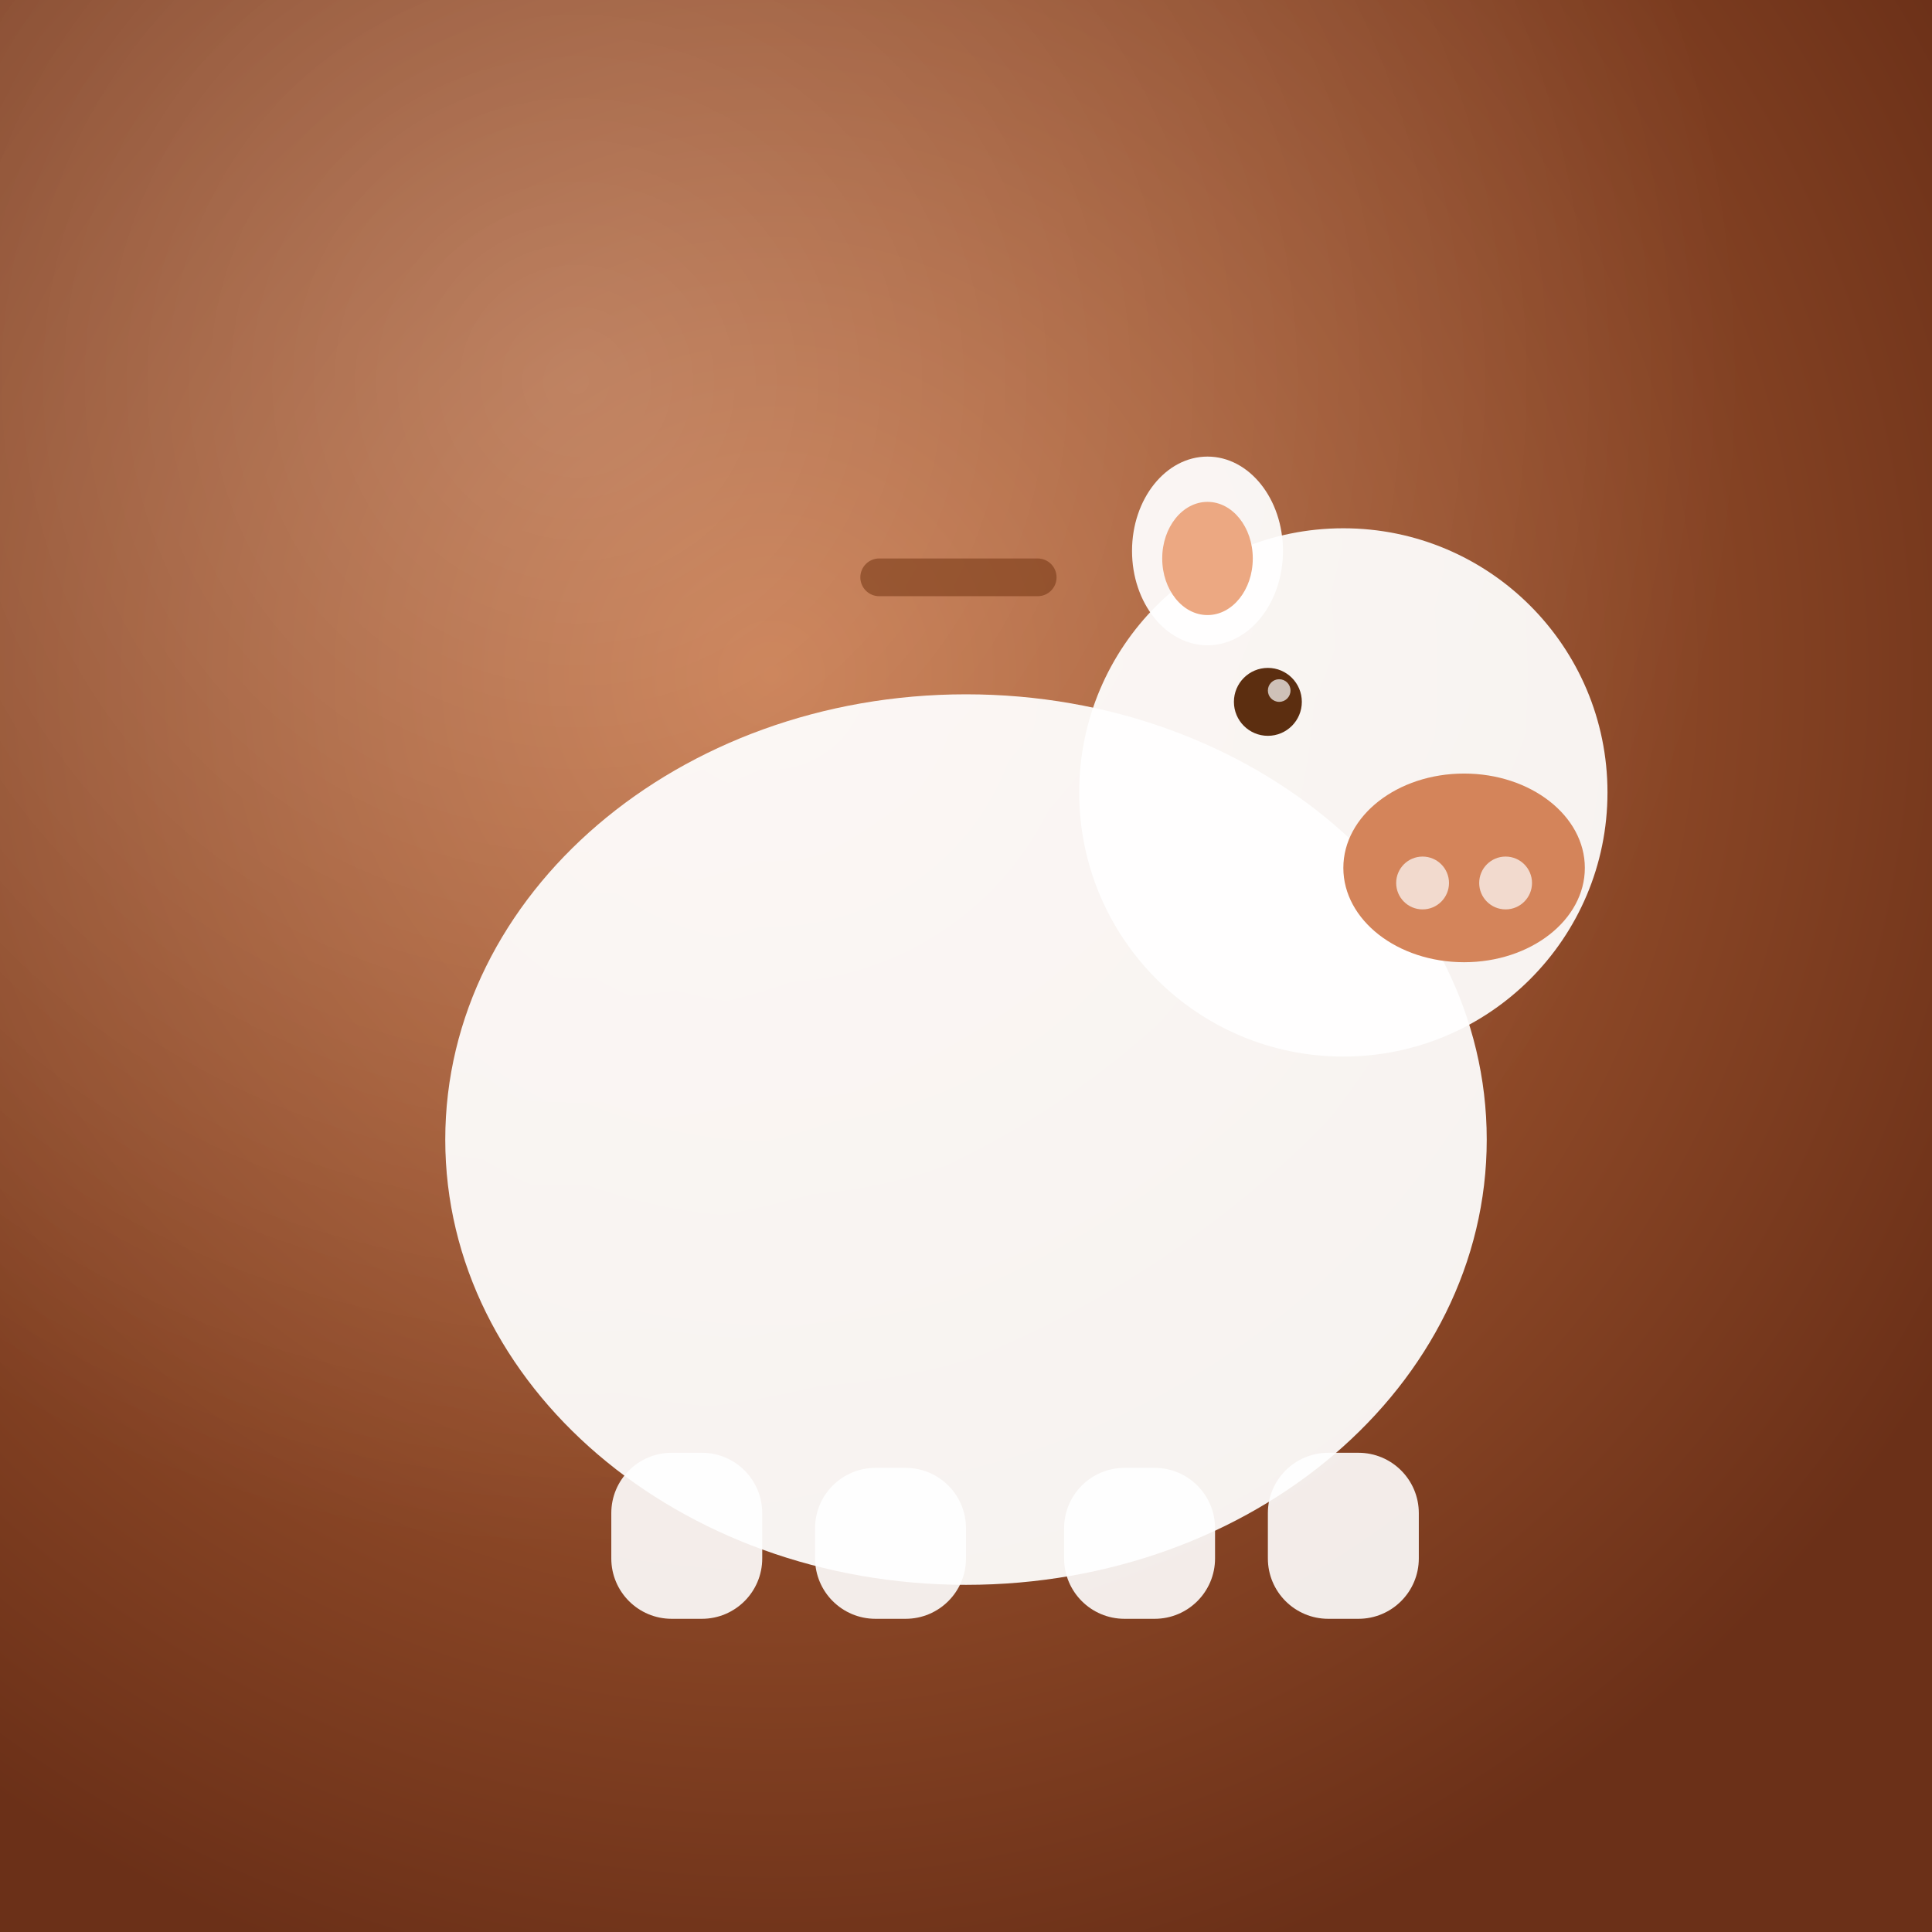
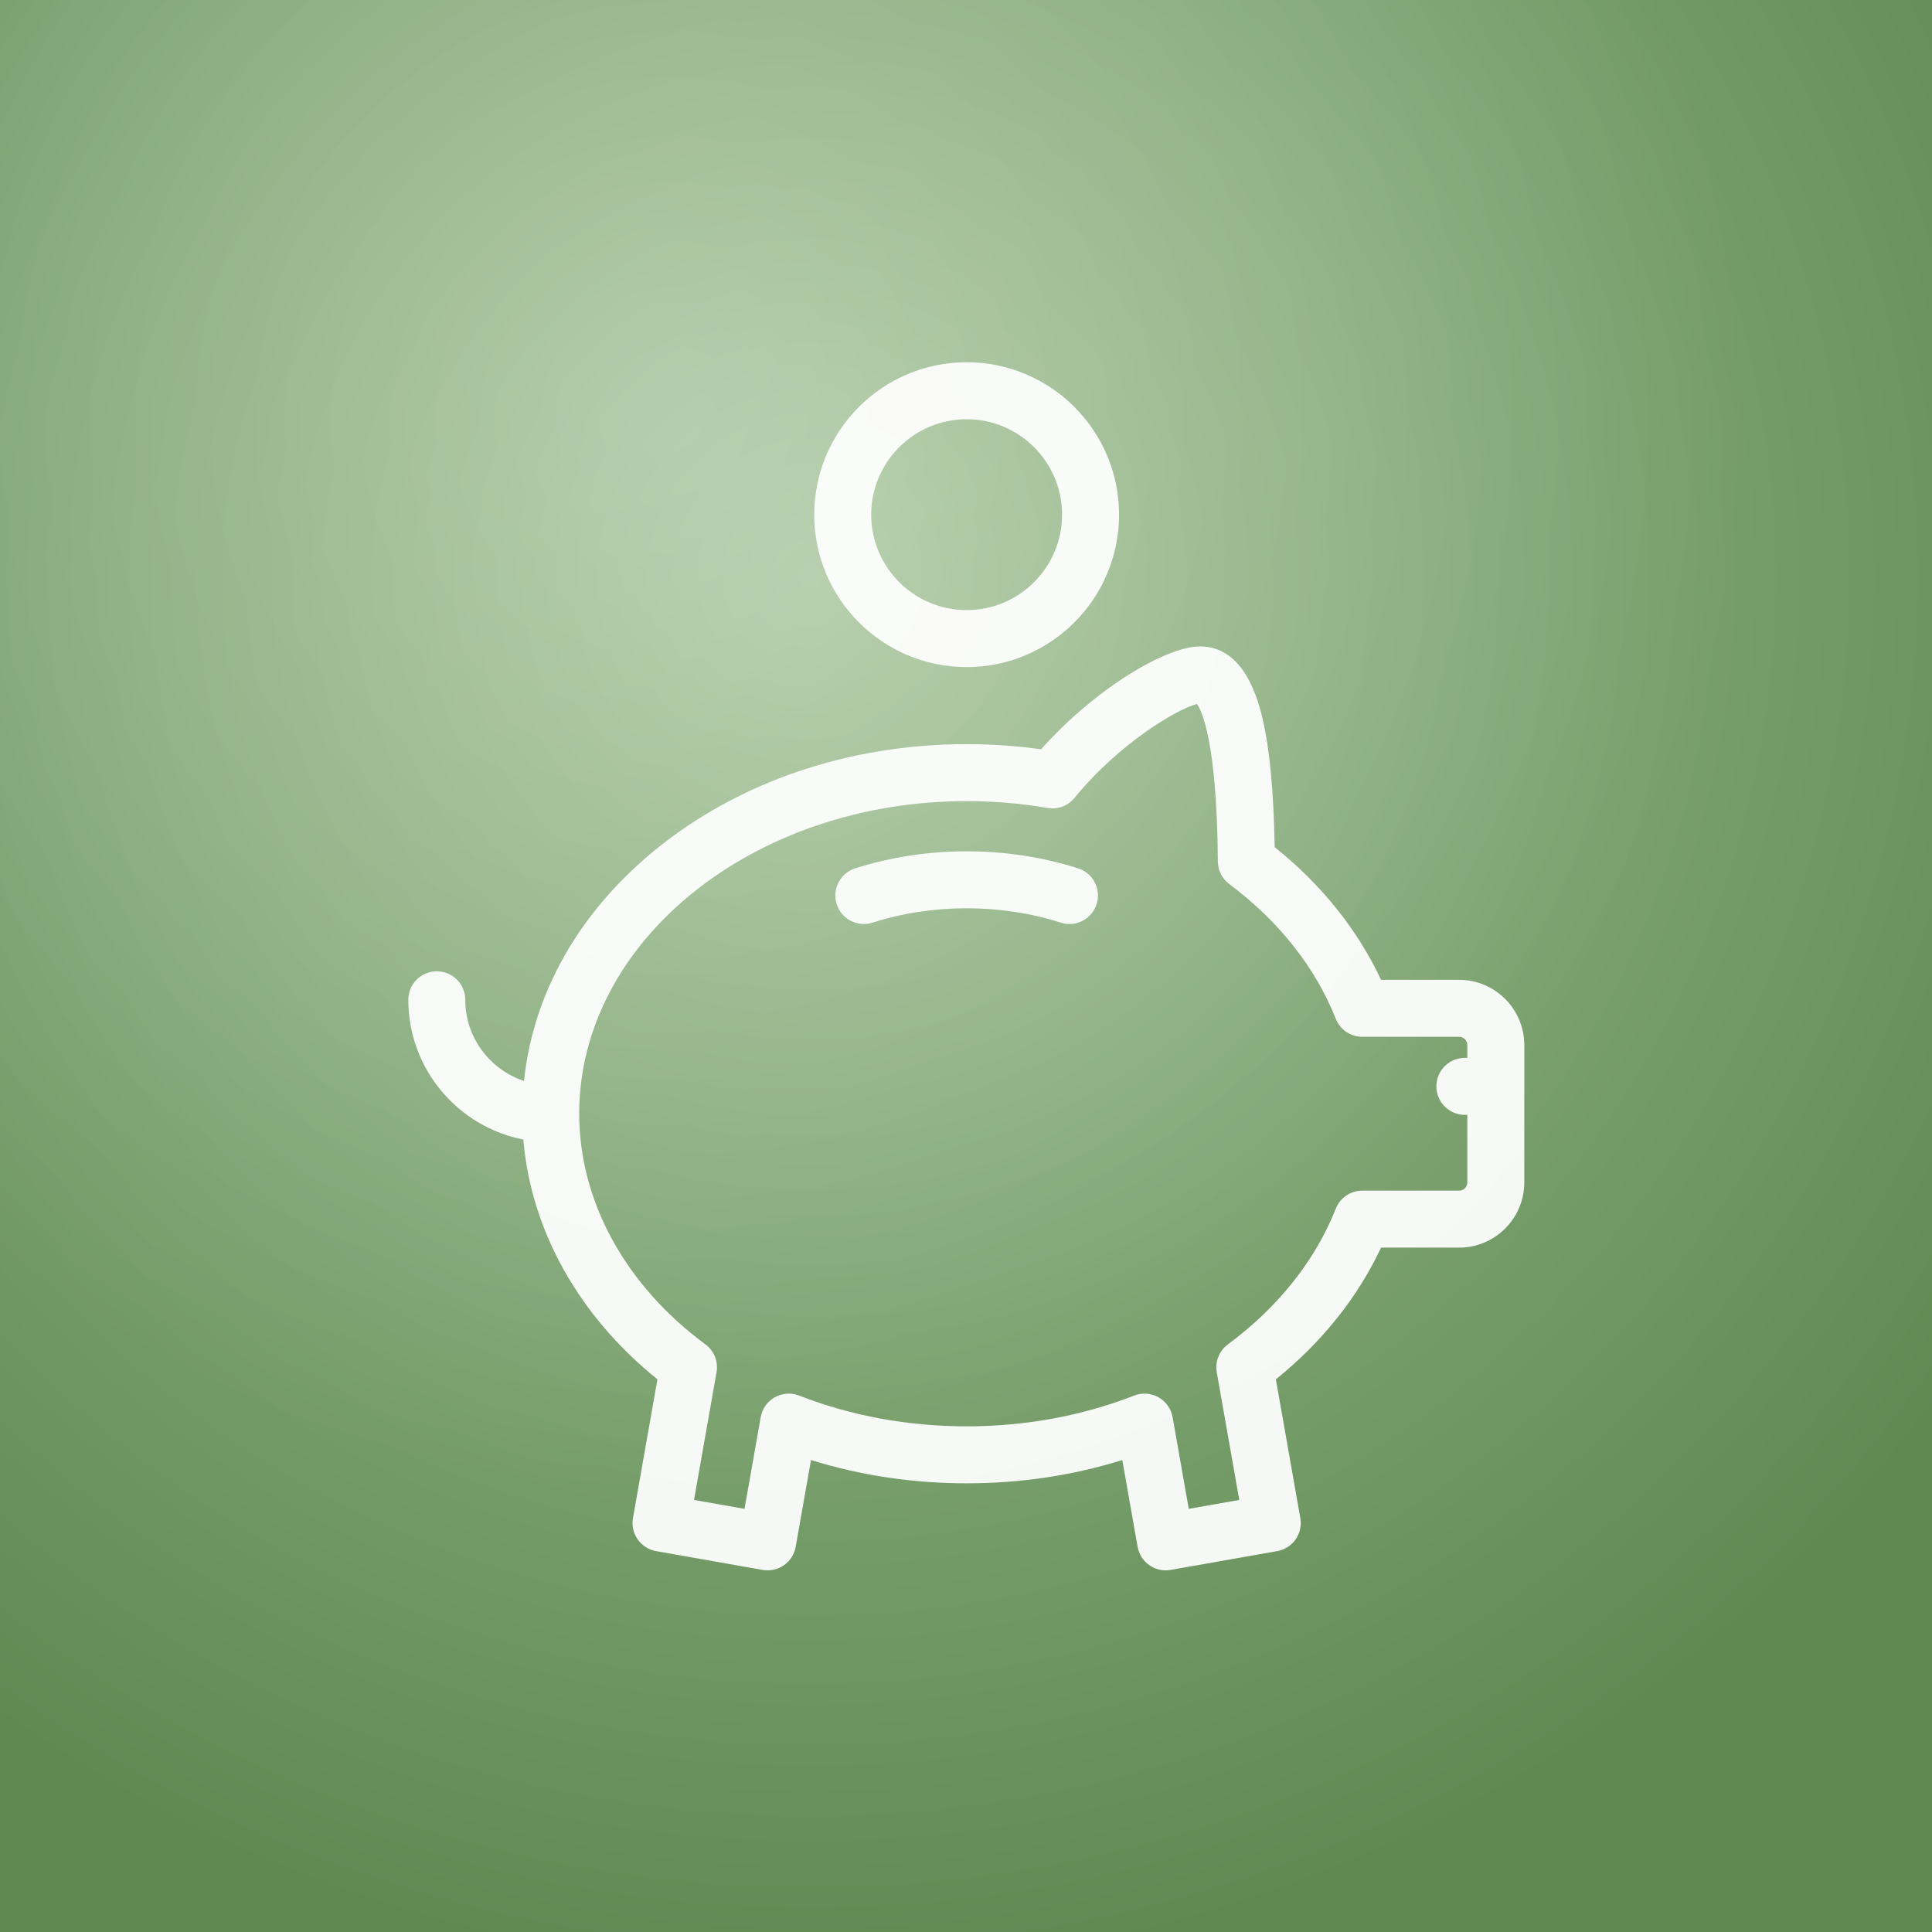
<svg xmlns="http://www.w3.org/2000/svg" viewBox="0 0 512 512">
  <defs>
-     <radialGradient id="bg" cx="40%" cy="35%" r="70%">
-       <stop offset="0%" stop-color="#C47040" />
-       <stop offset="100%" stop-color="#6B3018" />
+     <radialGradient id="bg" cx="42%" cy="30%" r="72%">
+       <stop offset="0%" stop-color="#A3C297" />
+       <stop offset="100%" stop-color="#5E8A52" />
    </radialGradient>
-     <radialGradient id="shine" cx="30%" cy="20%" r="60%">
-       <stop offset="0%" stop-color="rgba(255,255,255,0.22)" />
+     <radialGradient id="shine" cx="35%" cy="22%" r="55%">
+       <stop offset="0%" stop-color="rgba(255,255,255,0.28)" />
      <stop offset="100%" stop-color="rgba(255,255,255,0)" />
    </radialGradient>
  </defs>
  <rect width="512" height="512" fill="url(#bg)" />
  <rect width="512" height="512" fill="url(#shine)" />
-   <ellipse cx="256" cy="302" rx="138" ry="118" fill="rgba(255,255,255,0.93)" />
-   <circle cx="356" cy="210" r="70" fill="rgba(255,255,255,0.93)" />
-   <ellipse cx="388" cy="230" rx="32" ry="25" fill="#D4845A" />
-   <circle cx="377" cy="234" r="7" fill="rgba(255,255,255,0.7)" />
-   <circle cx="399" cy="234" r="7" fill="rgba(255,255,255,0.7)" />
-   <circle cx="336" cy="186" r="9" fill="#5C2E10" />
-   <circle cx="339" cy="183" r="3" fill="rgba(255,255,255,0.7)" />
-   <ellipse cx="320" cy="146" rx="20" ry="25" fill="rgba(255,255,255,0.93)" />
-   <ellipse cx="320" cy="148" rx="12" ry="15" fill="#ECA882" />
-   <rect x="228" y="148" width="52" height="10" rx="5" fill="#7A3A18" opacity="0.6" />
-   <rect x="162" y="385" width="40" height="44" rx="16" fill="rgba(255,255,255,0.90)" />
-   <rect x="216" y="389" width="40" height="40" rx="16" fill="rgba(255,255,255,0.90)" />
-   <rect x="282" y="389" width="40" height="40" rx="16" fill="rgba(255,255,255,0.90)" />
-   <rect x="336" y="385" width="40" height="44" rx="16" fill="rgba(255,255,255,0.90)" />
+   <g transform="translate(96,96) scale(0.755)" fill="white" opacity="0.93">
+     <path d="M384.998,216.773h-27.4c-8.192-17.55-20.955-33.479-37.333-46.57       c-0.332-19.494-1.73-34.292-4.258-45.135c-3.916-16.8-11.332-25.318-22.044-25.318       c-11.688,0-36.557,14.617-55.683,36.111c-8.61-1.206-17.376-1.815-26.132-1.815       c-41.302,0-80.216,13.259-109.573,37.335c-26.628,21.838-42.603,50.217-45.808,80.879       c-11.952-3.951-20.603-15.22-20.603-28.478c0-5.523-4.478-10-10-10s-10,4.477-10,10       c0,24.278,17.4,44.561,40.382,49.055c2.684,31.874,19.432,61.902,47.066,84.162       l-8.59,48.716c-0.461,2.612,0.135,5.299,1.656,7.472c1.521,2.172,3.843,3.652,6.455,4.112       l37.423,6.599c2.611,0.458,5.299-0.136,7.472-1.657s3.652-3.843,4.112-6.455l5.37-30.452       c17.417,5.423,35.741,8.166,54.638,8.166c18.896,0,37.22-2.742,54.637-8.166l5.37,30.452       c0.46,2.612,1.939,4.934,4.112,6.455c1.692,1.185,3.697,1.809,5.735,1.809       c0.578,0,1.159-0.05,1.736-0.152l37.423-6.599c5.439-0.959,9.07-6.146,8.111-11.584       L320.684,357c16.18-13.031,28.791-28.827,36.913-46.227h27.4c12.621,0,22.889-10.268,22.889-22.888       v-48.224C407.886,227.041,397.619,216.773,384.998,216.773z       M384.998,290.773h-33.975c-4.103,0-7.788,2.505-9.298,6.319       c-7.2,18.187-20.298,34.661-37.879,47.641c-3.054,2.254-4.567,6.043-3.908,9.781       l7.903,44.825l-17.728,3.126l-5.675-32.183c-0.52-2.948-2.333-5.509-4.941-6.978       c-2.61-1.469-5.74-1.69-8.529-0.607c-18.441,7.167-38.231,10.802-58.82,10.802       c-20.59,0-40.38-3.634-58.821-10.802c-2.79-1.083-5.92-0.862-8.529,0.607       c-2.608,1.469-4.422,4.029-4.941,6.978l-5.675,32.183l-17.727-3.126l7.903-44.825       c0.659-3.738-0.854-7.527-3.908-9.781c-28.149-20.782-44.294-50.291-44.294-80.96       c0-60.504,61.006-109.728,135.992-109.728c9.555,0,19.116,0.811,28.417,2.411       c3.554,0.611,7.162-0.738,9.442-3.532c15.791-19.345,36.247-31.284,43-32.982       c1.735,2.493,6.99,13.476,7.317,55.296c0.024,3.13,1.514,6.068,4.022,7.939       c17.322,12.915,30.247,29.263,37.378,47.276c1.51,3.814,5.195,6.319,9.298,6.319h33.975       c1.593,0,2.889,1.295,2.889,2.888v4.505h-0.861c-5.522,0-10,4.477-10,10s4.478,10,10,10       h0.861v23.718C387.886,289.478,386.59,290.773,384.998,290.773z" />
+     <path d="M212.148,107c29.5,0,53.5-24,53.5-53.5s-24-53.5-53.5-53.5s-53.5,24-53.5,53.5       S182.648,107,212.148,107z M212.148,20c18.472,0,33.5,15.028,33.5,33.5S230.62,87,212.148,87       s-33.5-15.028-33.5-33.5S193.676,20,212.148,20z" />
+     <path d="M251.267,177.643c-12.492-3.968-25.653-5.98-39.119-5.98c-13.465,0-26.627,2.012-39.12,5.98       c-5.264,1.672-8.176,7.294-6.504,12.558c1.673,5.264,7.294,8.176,12.559,6.503       c10.532-3.345,21.657-5.042,33.065-5.042s22.533,1.696,33.064,5.042c1.007,0.32,2.026,0.472,3.03,0.472       c4.239,0,8.176-2.719,9.527-6.976C259.443,184.938,256.531,179.315,251.267,177.643z" />
+   </g>
</svg>
